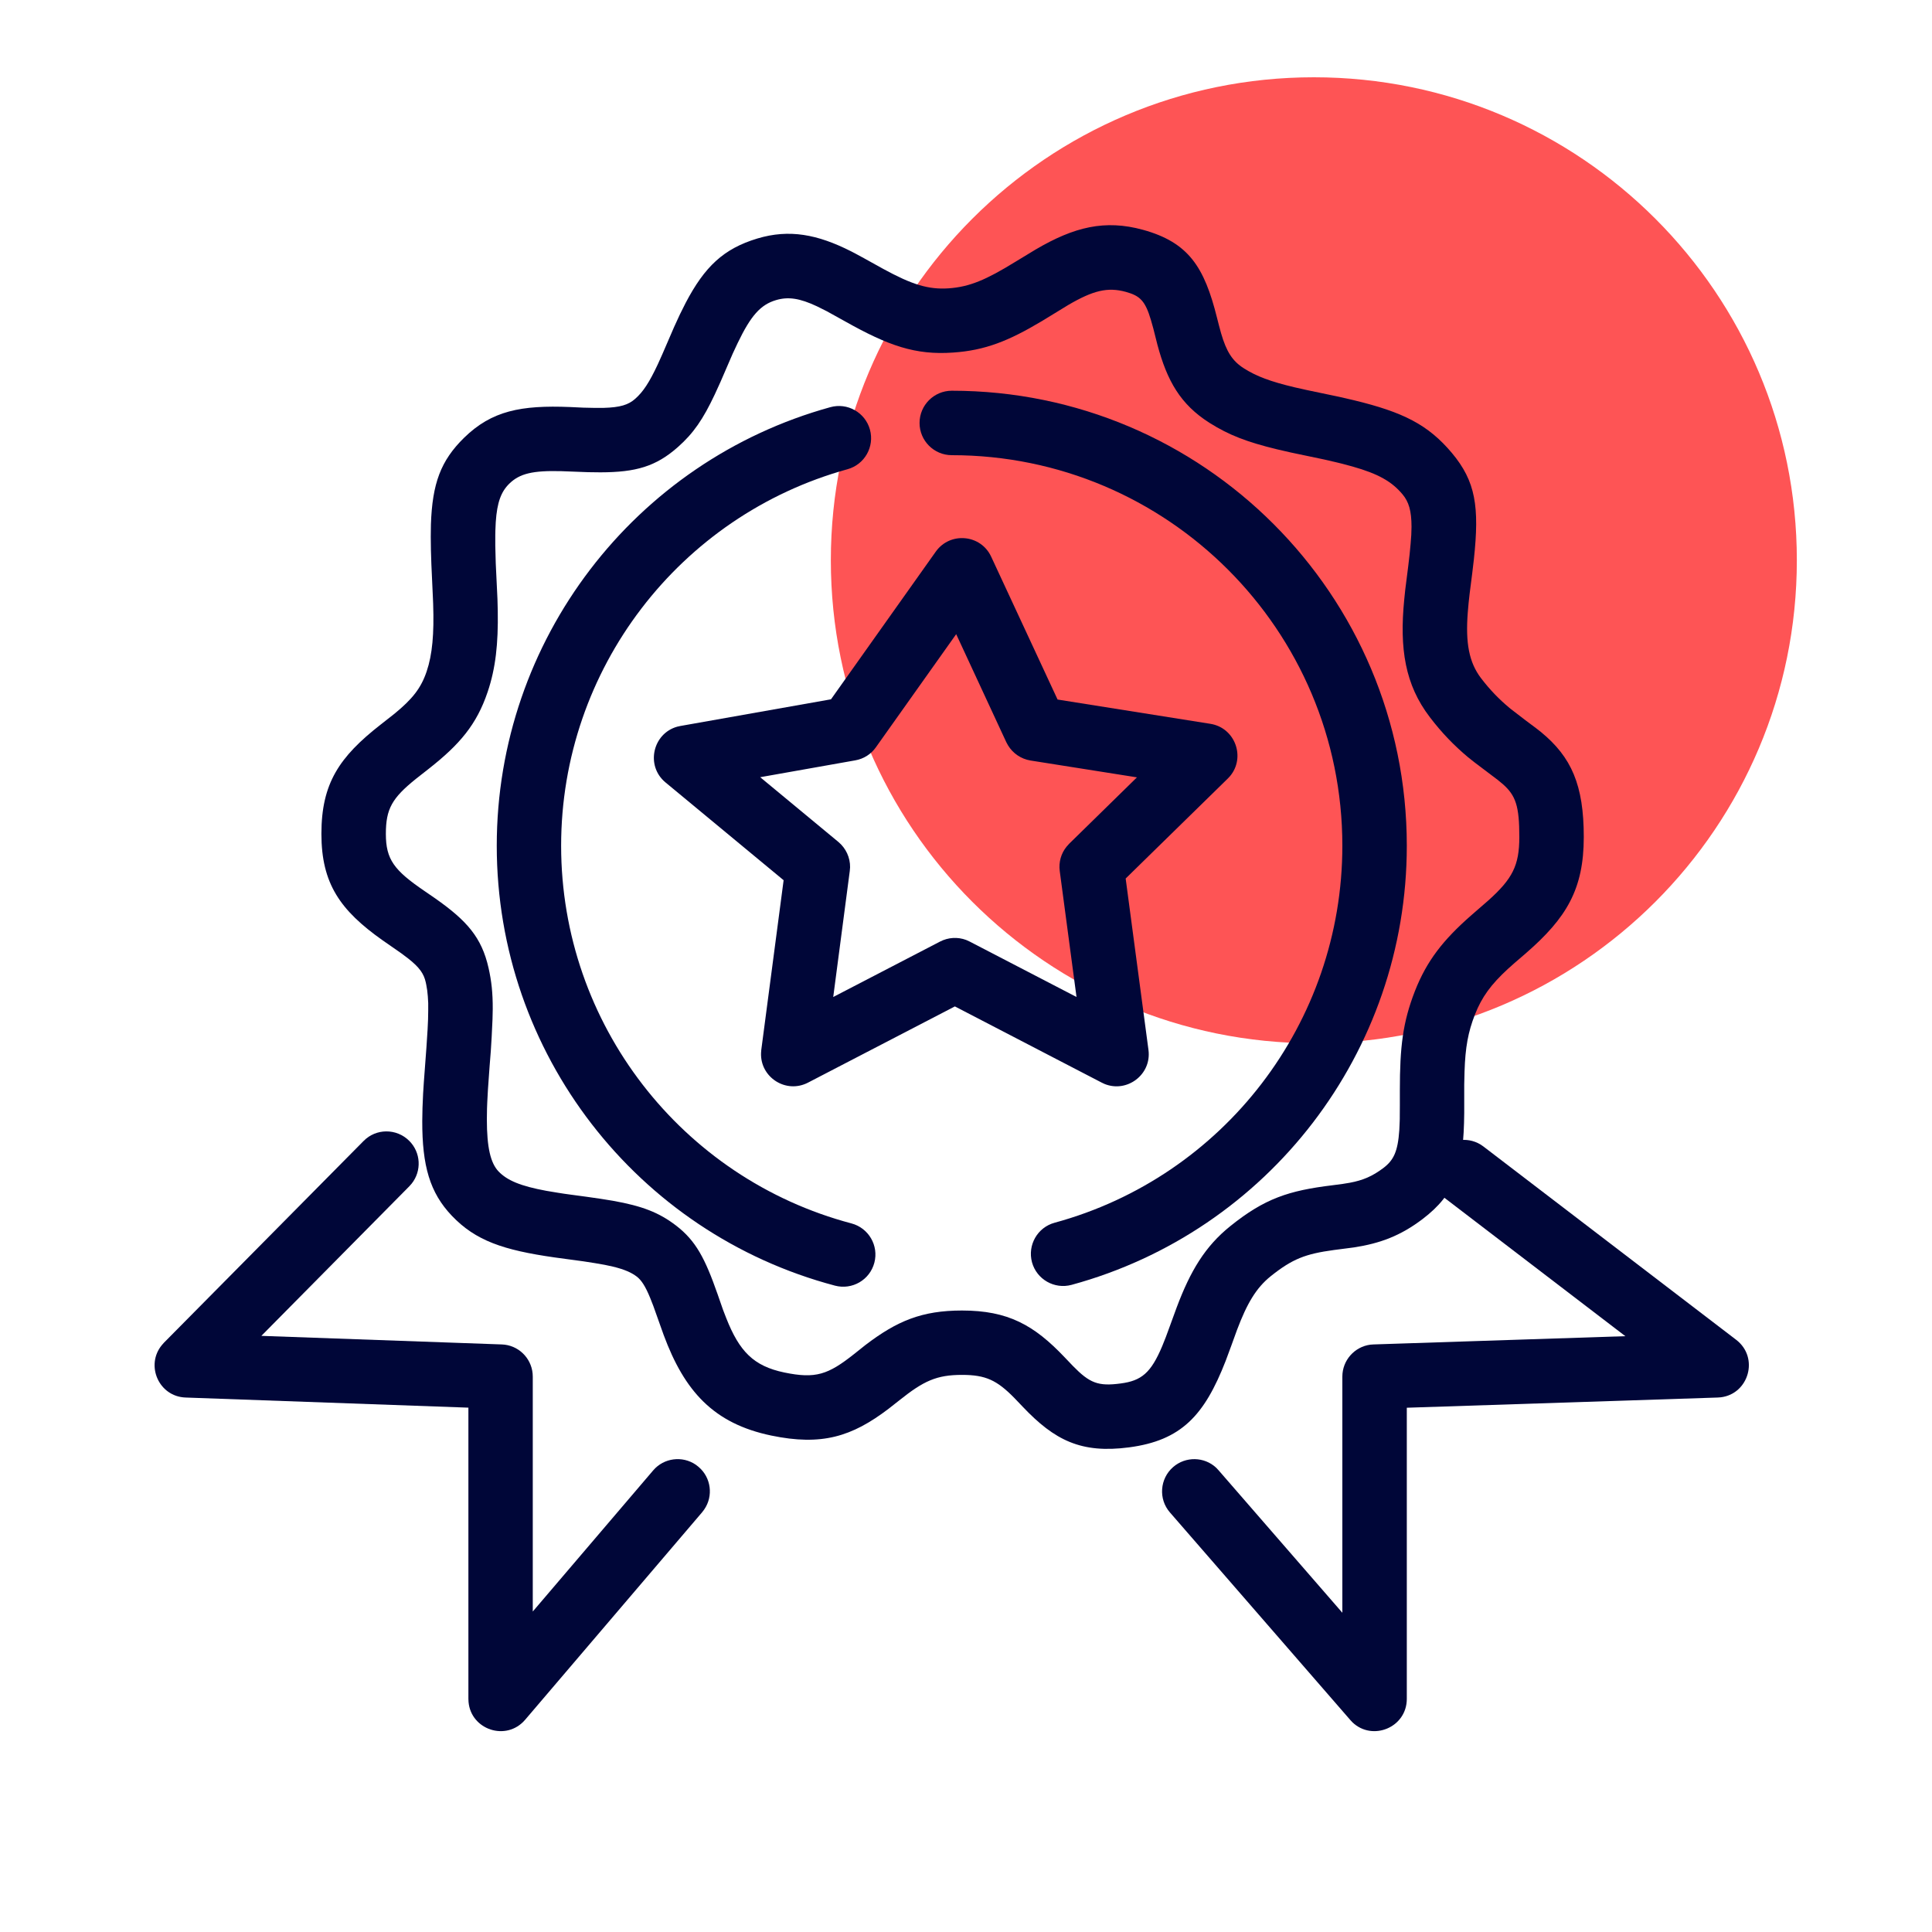
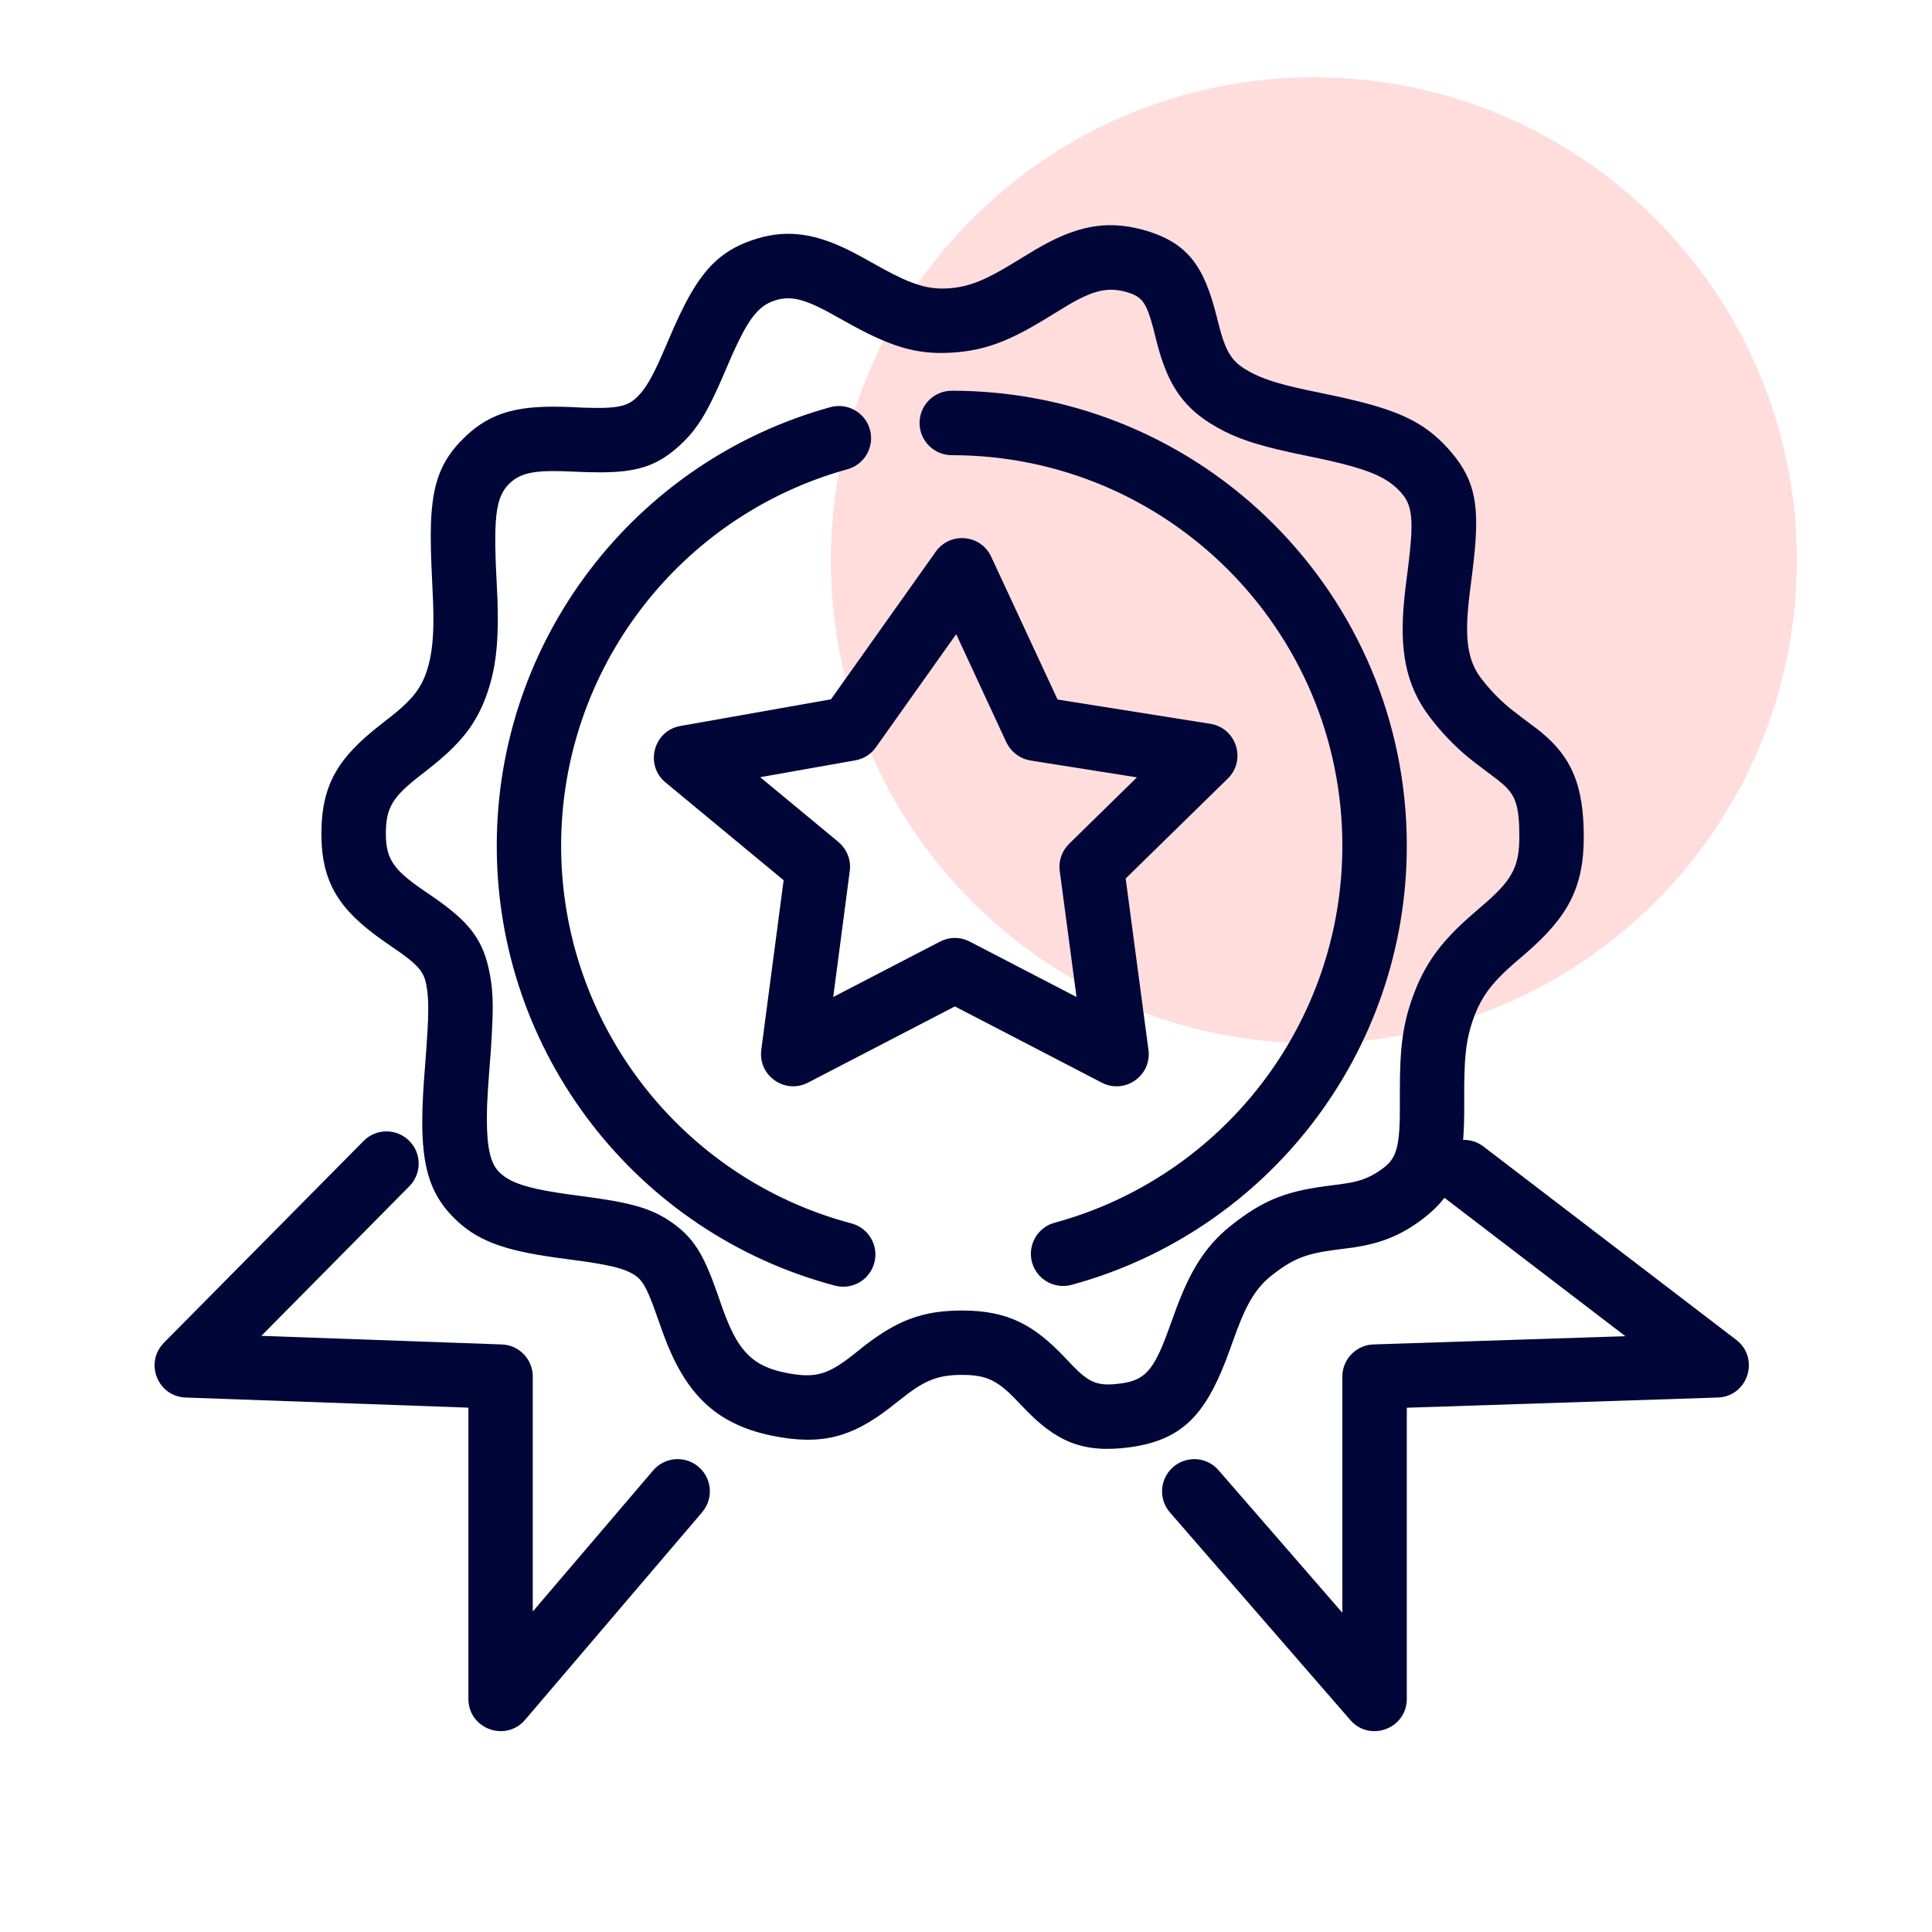
<svg xmlns="http://www.w3.org/2000/svg" width="25" height="25" viewBox="0 0 25 25" fill="none">
  <g id="marche/badge">
    <g id="Group 4">
-       <circle id="Ellipse 9" cx="17.001" cy="7.25" r="6.25" fill="#FE5455" />
+       <circle id="Ellipse 9" cx="17.001" cy="7.25" r="6.25" fill="#FFDDDD" />
      <path id="Path 12" d="M4.705 14.764C4.866 14.6 5.13 14.599 5.294 14.761C5.447 14.912 5.458 15.152 5.327 15.316L5.297 15.35L3.382 17.286L6.493 17.397C6.703 17.404 6.872 17.567 6.892 17.772L6.894 17.813L6.894 20.853L8.452 19.027C8.591 18.864 8.83 18.835 9.003 18.953L9.039 18.981C9.203 19.12 9.232 19.359 9.113 19.532L9.086 19.568L6.795 22.254C6.552 22.538 6.095 22.383 6.063 22.024L6.061 21.983L6.061 18.215L2.402 18.084C2.054 18.072 1.88 17.666 2.094 17.406L2.121 17.375L4.705 14.764Z" fill="#000638" />
      <path id="Path 16" d="M18.612 14.914C18.742 14.743 18.979 14.701 19.158 14.81L19.196 14.836L22.466 17.337C22.766 17.567 22.629 18.037 22.267 18.081L22.227 18.084L18.204 18.216L18.204 21.983C18.204 22.355 17.759 22.535 17.5 22.286L17.473 22.257L15.139 19.571C14.988 19.398 15.007 19.134 15.181 18.983C15.343 18.843 15.583 18.849 15.737 18.992L15.768 19.025L17.37 20.869L17.37 17.813C17.37 17.603 17.527 17.427 17.732 17.4L17.773 17.397L21.032 17.29L18.689 15.498C18.519 15.367 18.477 15.131 18.586 14.951L18.612 14.914Z" fill="#000638" />
      <path id="Shape" fill-rule="evenodd" clip-rule="evenodd" d="M18.204 10.944C18.204 7.693 15.568 5.056 12.316 5.056C12.086 5.056 11.899 5.243 11.899 5.473C11.899 5.703 12.086 5.89 12.316 5.89C15.107 5.89 17.37 8.153 17.37 10.944C17.37 13.239 15.828 15.228 13.647 15.822C13.425 15.882 13.294 16.111 13.354 16.334C13.415 16.555 13.643 16.686 13.866 16.626C16.408 15.934 18.204 13.617 18.204 10.944ZM10.966 6.072C11.188 6.011 11.318 5.781 11.257 5.559C11.195 5.337 10.966 5.207 10.744 5.269C8.213 5.968 6.428 8.28 6.428 10.944C6.428 13.632 8.243 15.958 10.804 16.636C11.027 16.695 11.255 16.563 11.314 16.34C11.373 16.118 11.24 15.89 11.018 15.831C8.82 15.249 7.261 13.251 7.261 10.944C7.261 8.657 8.794 6.672 10.966 6.072Z" fill="#000638" />
      <path id="Path 18" fill-rule="evenodd" clip-rule="evenodd" d="M8.805 9.394L10.753 9.049L12.109 7.138C12.294 6.878 12.692 6.914 12.826 7.204L13.685 9.052L15.661 9.366C15.985 9.417 16.12 9.802 15.916 10.044L15.887 10.075L14.566 11.368L14.861 13.585C14.904 13.905 14.583 14.145 14.292 14.026L14.256 14.009L12.356 13.023L10.456 14.009C10.169 14.158 9.835 13.938 9.848 13.625L9.851 13.585L10.14 11.39L8.612 10.125C8.35 9.908 8.447 9.491 8.764 9.403L8.805 9.394ZM13.022 9.605L12.373 8.206L11.334 9.67C11.271 9.76 11.175 9.82 11.067 9.839L9.837 10.057L10.849 10.895C10.947 10.977 11.002 11.098 11 11.223L10.996 11.271L10.782 12.901L12.164 12.184C12.27 12.129 12.392 12.122 12.502 12.163L12.548 12.184L13.93 12.901L13.713 11.271C13.698 11.157 13.73 11.043 13.802 10.955L13.835 10.918L14.712 10.059L13.335 9.841C13.213 9.821 13.107 9.749 13.044 9.645L13.022 9.605Z" fill="#000638" />
      <path id="Path 17 Copy" fill-rule="evenodd" clip-rule="evenodd" d="M13.14 3.387L13.404 3.227C13.899 2.937 14.297 2.838 14.791 2.974C15.38 3.137 15.584 3.454 15.748 4.112L15.772 4.206L15.8 4.31C15.87 4.551 15.947 4.672 16.097 4.767C16.26 4.87 16.438 4.937 16.753 5.012L16.909 5.047L17.329 5.135L17.519 5.179C18.156 5.333 18.48 5.495 18.788 5.862C19.095 6.229 19.145 6.556 19.072 7.237L19.05 7.423L19.017 7.682L19.004 7.8L18.993 7.924C18.962 8.322 19.01 8.572 19.164 8.775C19.281 8.928 19.398 9.048 19.531 9.159L19.552 9.176L19.742 9.322L19.877 9.423L19.942 9.474C20.334 9.797 20.494 10.157 20.494 10.831C20.494 11.508 20.269 11.879 19.747 12.333L19.596 12.463L19.513 12.537C19.296 12.737 19.175 12.899 19.085 13.13C18.997 13.355 18.961 13.553 18.951 13.866L18.947 14.034L18.947 14.403C18.94 15.118 18.838 15.448 18.406 15.776C18.124 15.99 17.86 16.089 17.523 16.141L17.493 16.145L17.262 16.175C16.892 16.225 16.723 16.29 16.442 16.515C16.256 16.665 16.137 16.864 16.007 17.209L15.933 17.413L15.86 17.61C15.585 18.316 15.286 18.64 14.609 18.729C13.99 18.81 13.647 18.639 13.232 18.201L13.123 18.087C12.899 17.86 12.755 17.791 12.448 17.791C12.12 17.791 11.952 17.869 11.64 18.118L11.5 18.228C11.021 18.593 10.631 18.711 9.98 18.576C9.231 18.42 8.857 18 8.588 17.275L8.454 16.899L8.414 16.797C8.351 16.643 8.3 16.566 8.241 16.52C8.171 16.466 8.079 16.426 7.932 16.39L7.825 16.367L7.699 16.345L7.552 16.322L7.176 16.271C6.512 16.176 6.155 16.055 5.847 15.732C5.561 15.432 5.463 15.084 5.464 14.508L5.467 14.337L5.475 14.152C5.481 14.057 5.487 13.956 5.496 13.849L5.518 13.553L5.533 13.321L5.539 13.192L5.541 13.079C5.542 13.044 5.541 13.011 5.541 12.98L5.536 12.893L5.528 12.815L5.516 12.744L5.509 12.71C5.484 12.599 5.428 12.518 5.282 12.403L5.193 12.336C5.16 12.312 5.124 12.287 5.084 12.26L4.95 12.167C4.403 11.78 4.159 11.434 4.159 10.79C4.159 10.138 4.389 9.795 4.927 9.375L5.104 9.236C5.337 9.045 5.448 8.905 5.521 8.688C5.595 8.468 5.618 8.203 5.605 7.815L5.602 7.742L5.582 7.303L5.576 7.116L5.574 6.944L5.576 6.786C5.594 6.256 5.703 5.961 6.005 5.665C6.363 5.315 6.74 5.241 7.378 5.267L7.549 5.275L7.69 5.278L7.809 5.278C8.027 5.272 8.132 5.238 8.219 5.161C8.322 5.07 8.401 4.951 8.512 4.714L8.57 4.585L8.723 4.231L8.798 4.068L8.872 3.92C9.118 3.451 9.362 3.218 9.801 3.086C10.214 2.962 10.579 3.033 11.011 3.251C11.029 3.26 11.047 3.269 11.065 3.279L11.183 3.343L11.428 3.479C11.8 3.682 12.012 3.749 12.276 3.731C12.547 3.712 12.76 3.621 13.14 3.387ZM19.446 10.146L19.378 10.09L19.079 9.864L18.997 9.799C18.818 9.649 18.658 9.485 18.502 9.28C18.181 8.86 18.108 8.394 18.171 7.755L18.184 7.63L18.222 7.33L18.24 7.176L18.253 7.04C18.257 6.998 18.26 6.958 18.262 6.921L18.265 6.817C18.265 6.608 18.229 6.493 18.149 6.397C18.01 6.231 17.836 6.131 17.499 6.036L17.365 6C17.341 5.994 17.316 5.988 17.291 5.982L17.131 5.945L16.707 5.856L16.52 5.813C16.138 5.72 15.901 5.63 15.65 5.471C15.275 5.233 15.102 4.928 14.977 4.461L14.924 4.251L14.893 4.141C14.819 3.892 14.752 3.828 14.569 3.777C14.333 3.712 14.144 3.759 13.824 3.946L13.482 4.155C13.048 4.414 12.745 4.534 12.334 4.562C11.845 4.597 11.495 4.473 10.938 4.16L10.698 4.027L10.572 3.964C10.349 3.859 10.199 3.836 10.04 3.884C9.843 3.943 9.717 4.081 9.544 4.442L9.48 4.579L9.323 4.942L9.25 5.102C9.098 5.425 8.974 5.606 8.772 5.785C8.488 6.036 8.229 6.111 7.77 6.112L7.609 6.11L7.266 6.097C6.895 6.087 6.724 6.127 6.589 6.26C6.486 6.361 6.432 6.498 6.415 6.757L6.41 6.868C6.409 6.887 6.409 6.907 6.409 6.928L6.409 7.06L6.415 7.289L6.437 7.749L6.441 7.905C6.448 8.326 6.414 8.647 6.31 8.954C6.168 9.376 5.948 9.633 5.552 9.945L5.38 10.08C5.074 10.327 4.993 10.466 4.993 10.79C4.993 11.121 5.099 11.261 5.492 11.529L5.633 11.626C6.041 11.913 6.233 12.13 6.322 12.526C6.36 12.694 6.377 12.849 6.376 13.058L6.373 13.191L6.362 13.421L6.351 13.6L6.335 13.803L6.314 14.098L6.305 14.265C6.304 14.292 6.303 14.318 6.302 14.343L6.3 14.486C6.3 14.849 6.348 15.049 6.45 15.157C6.563 15.276 6.739 15.348 7.068 15.409L7.218 15.434C7.271 15.443 7.328 15.451 7.388 15.459L7.589 15.486L7.77 15.512L7.931 15.538C8.311 15.606 8.527 15.689 8.75 15.86C9.005 16.057 9.123 16.283 9.285 16.745L9.356 16.949L9.397 17.055C9.568 17.489 9.752 17.677 10.149 17.76C10.554 17.844 10.715 17.788 11.051 17.522L11.198 17.405C11.607 17.093 11.929 16.958 12.448 16.958C13.044 16.958 13.381 17.146 13.778 17.565L13.883 17.675C14.1 17.897 14.21 17.941 14.501 17.902C14.77 17.867 14.893 17.766 15.039 17.419L15.086 17.301C15.102 17.259 15.119 17.213 15.136 17.165L15.227 16.916C15.405 16.443 15.594 16.128 15.92 15.866C16.364 15.509 16.675 15.406 17.244 15.337L17.373 15.32L17.465 15.305C17.637 15.273 17.759 15.221 17.902 15.113C18.033 15.013 18.088 14.902 18.107 14.623L18.112 14.51C18.112 14.499 18.113 14.488 18.113 14.476C18.113 14.467 18.113 14.457 18.113 14.447L18.114 14.308L18.114 14.113C18.114 13.545 18.152 13.229 18.308 12.827C18.464 12.428 18.679 12.16 19.031 11.85L19.261 11.65C19.57 11.372 19.66 11.201 19.66 10.831C19.66 10.432 19.615 10.295 19.446 10.146Z" fill="#000638" />
    </g>
  </g>
</svg>
